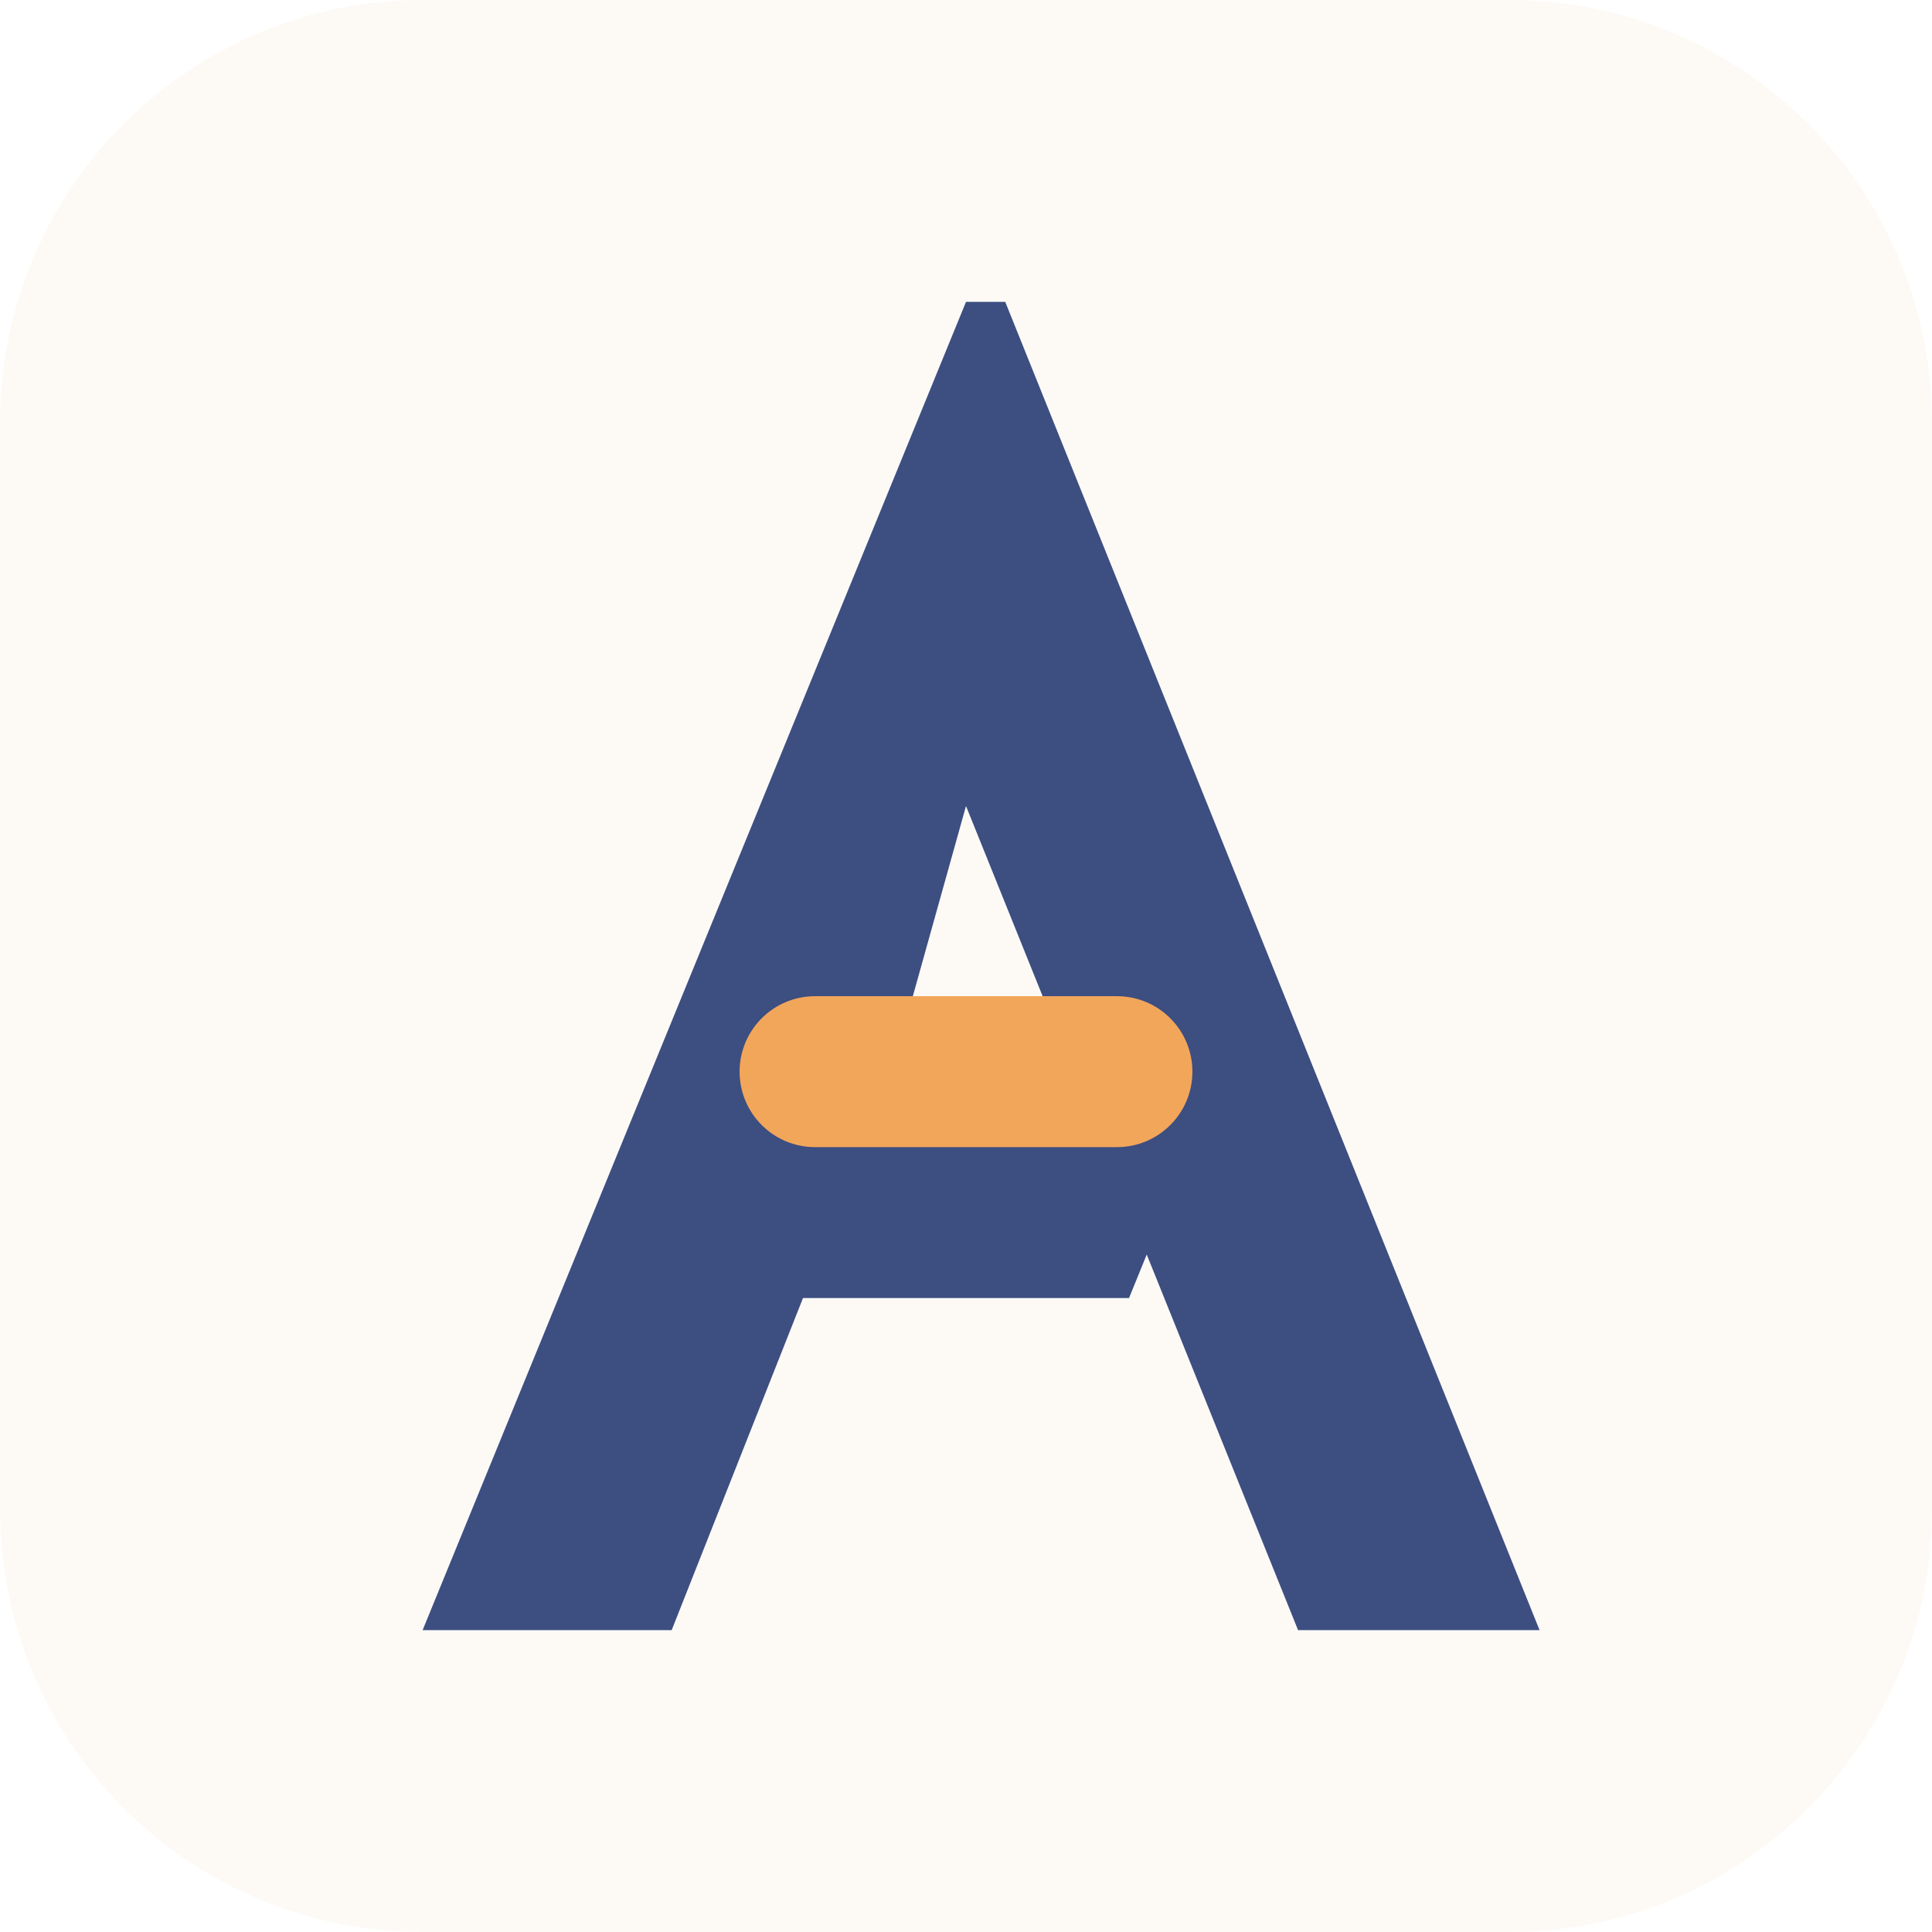
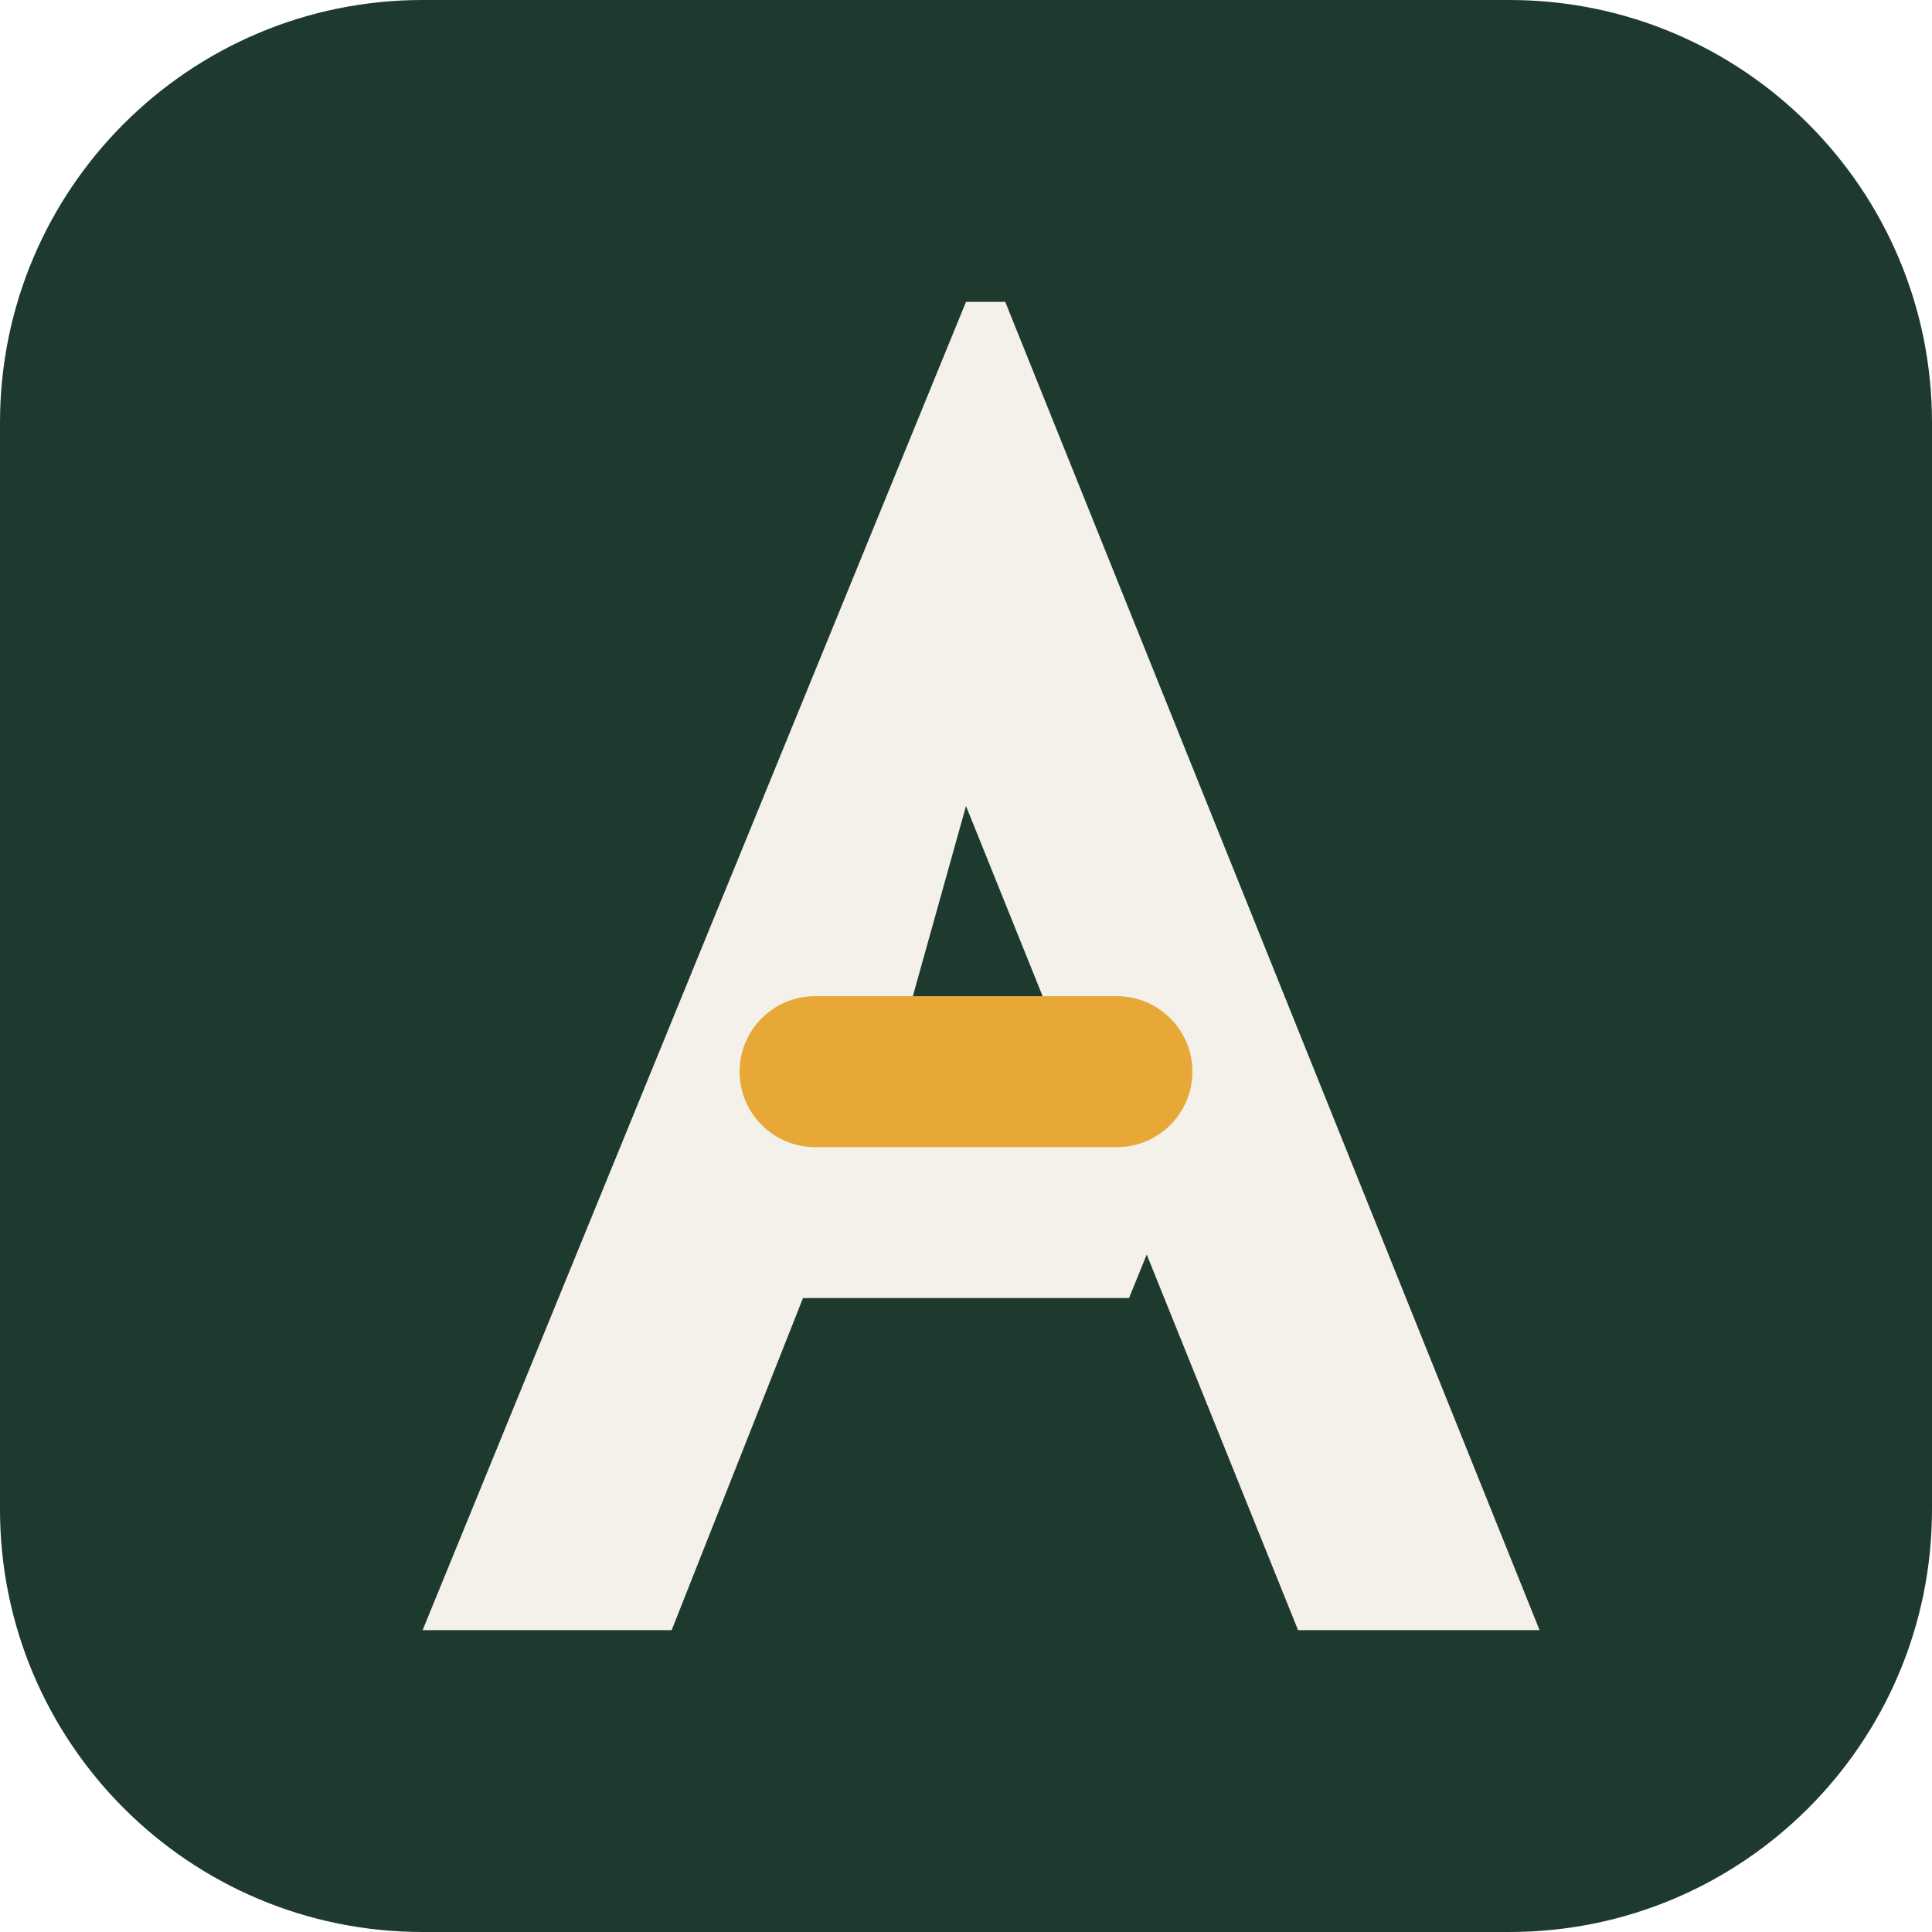
<svg xmlns="http://www.w3.org/2000/svg" viewBox="0 0 128 128" role="img" aria-label="Anton Evans">
-   <rect width="128" height="128" rx="28" fill="#fdfaf6" />
-   <path d="M64 20 28 108h16.5l8.7-22h21.6l5.7-14H58.8L64 53.4 86 108h16L66.6 20z" fill="#3d4e81" />
-   <rect x="49" y="66" width="30" height="10" rx="5" fill="#f2a65a" />
+   <rect width="128" height="128" rx="28" fill="#1E3A2F" />
+   <path d="M64 20 28 108h16.5l8.7-22h21.6l5.7-14H58.8L64 53.4 86 108h16L66.6 20z" fill="#F4F1EB" />
+   <rect x="49" y="66" width="30" height="10" rx="5" fill="#E8A838" />
</svg>
